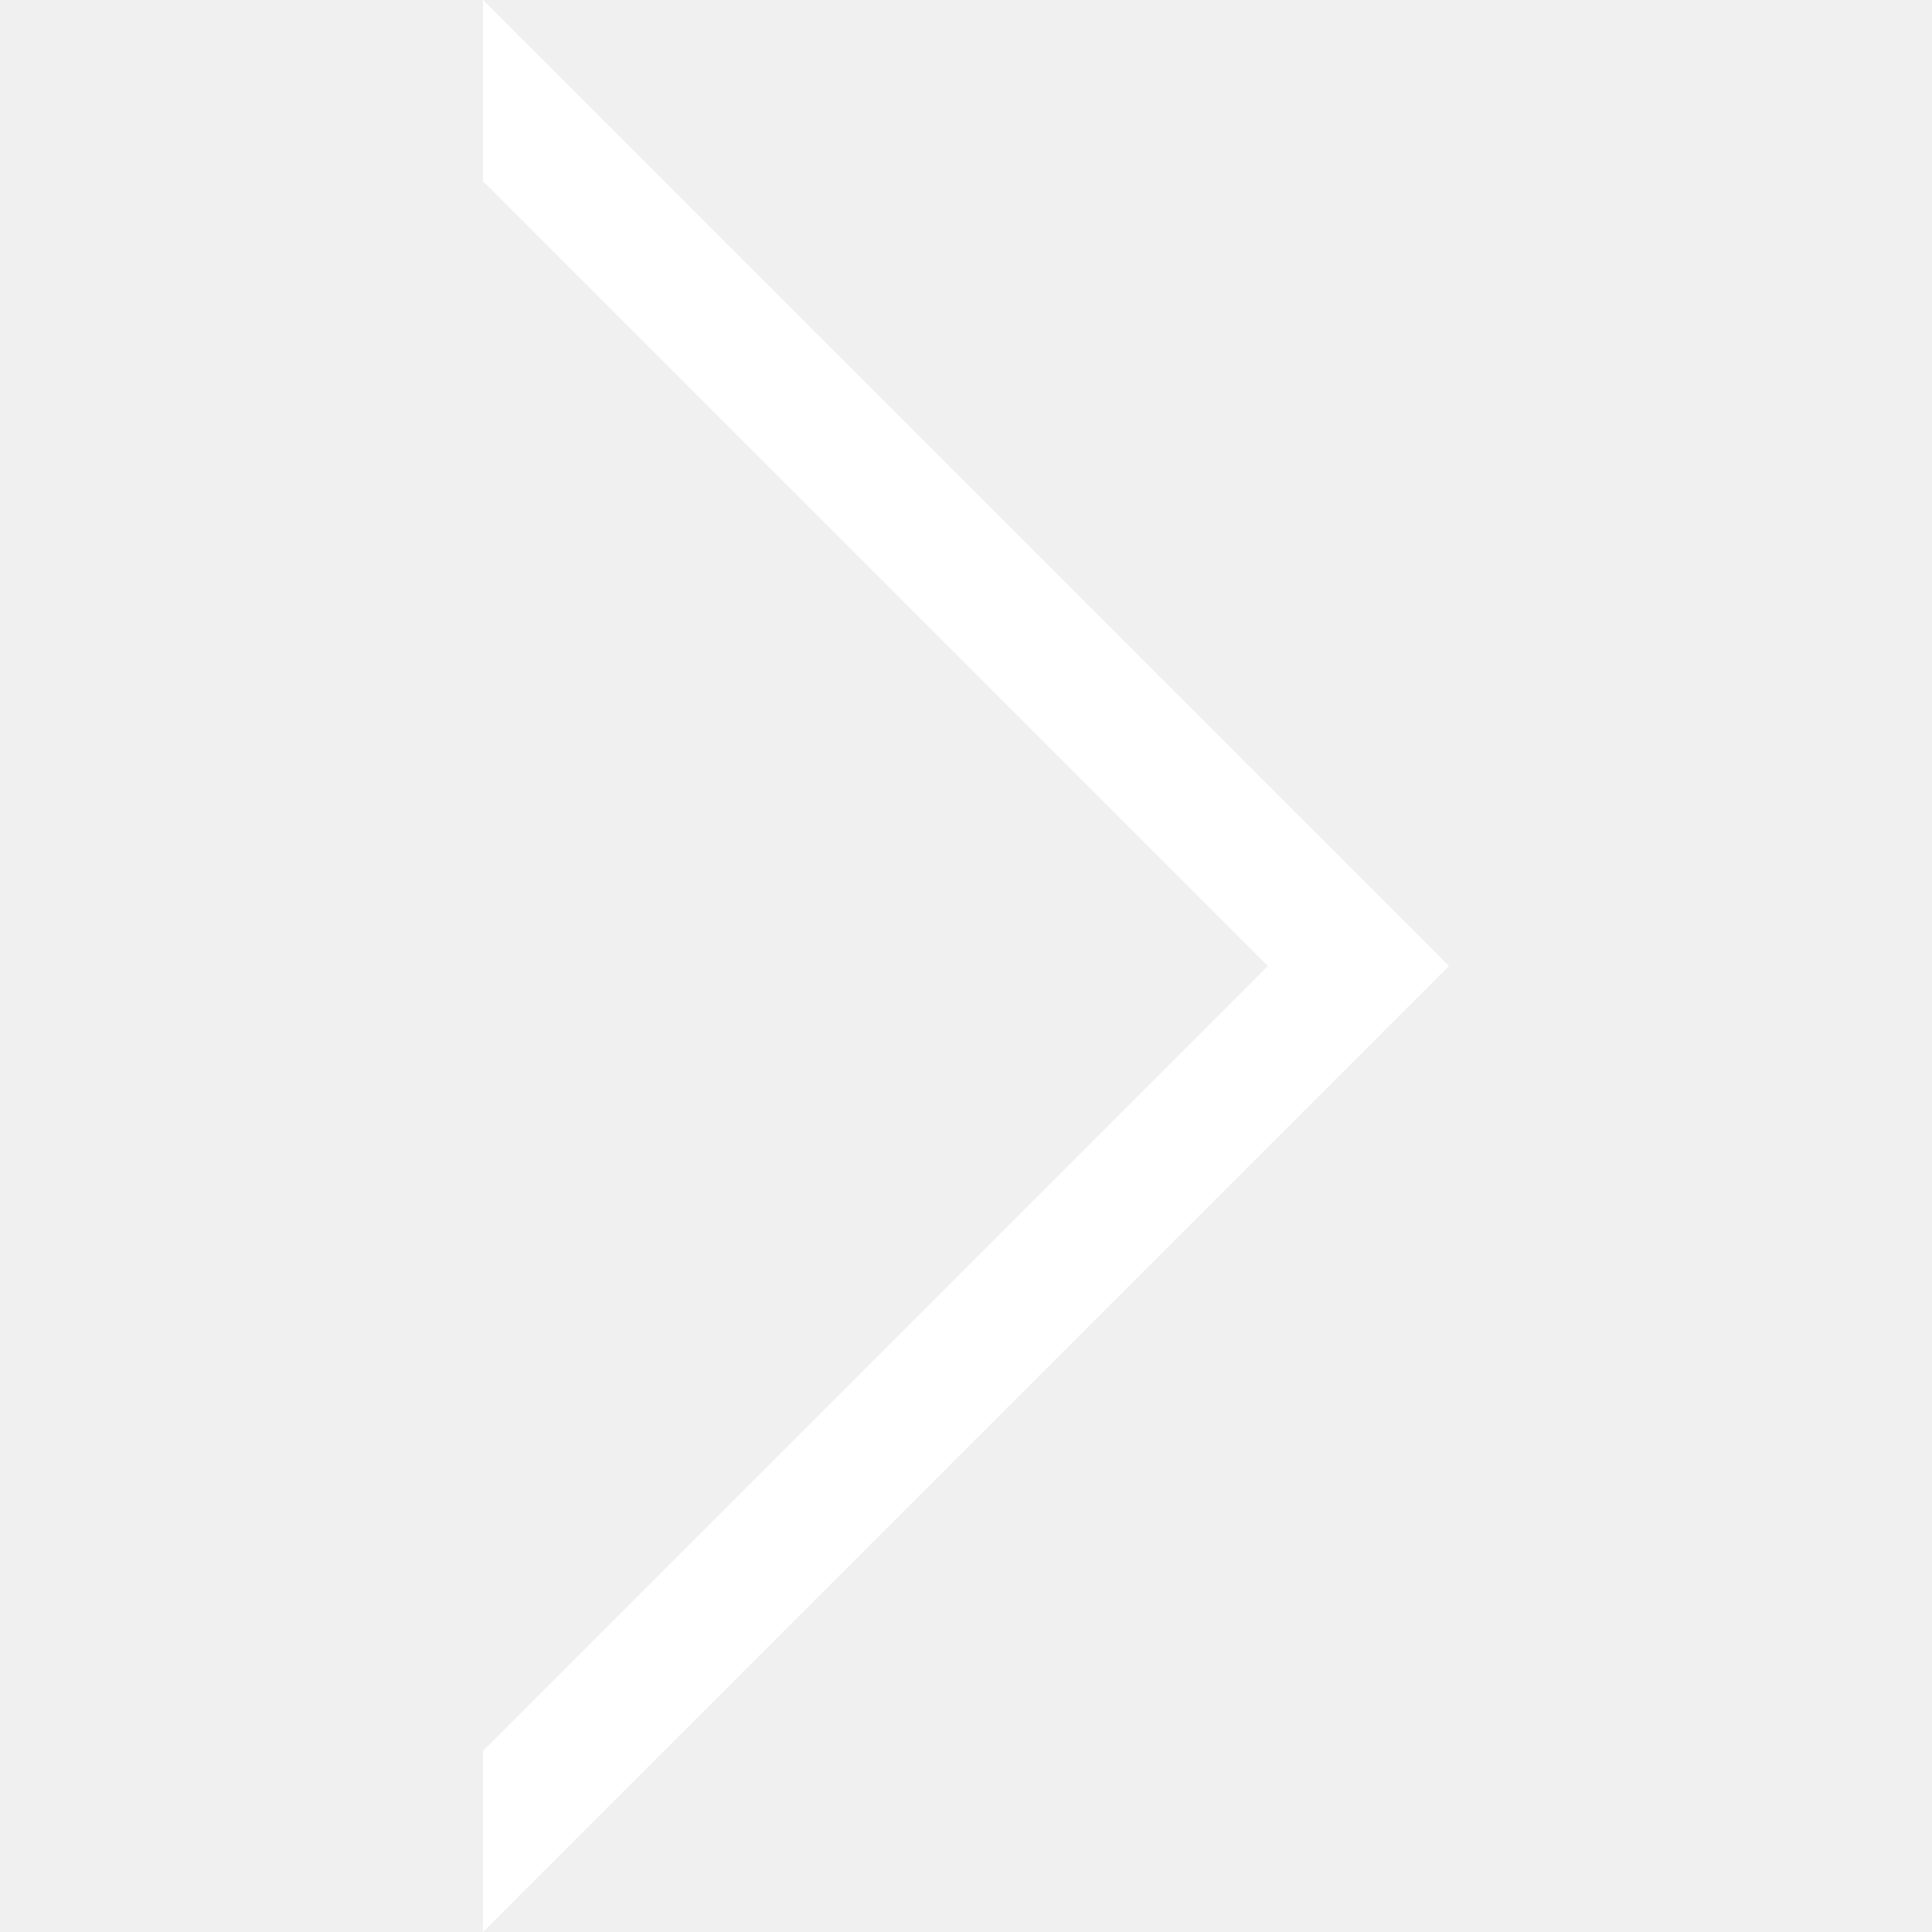
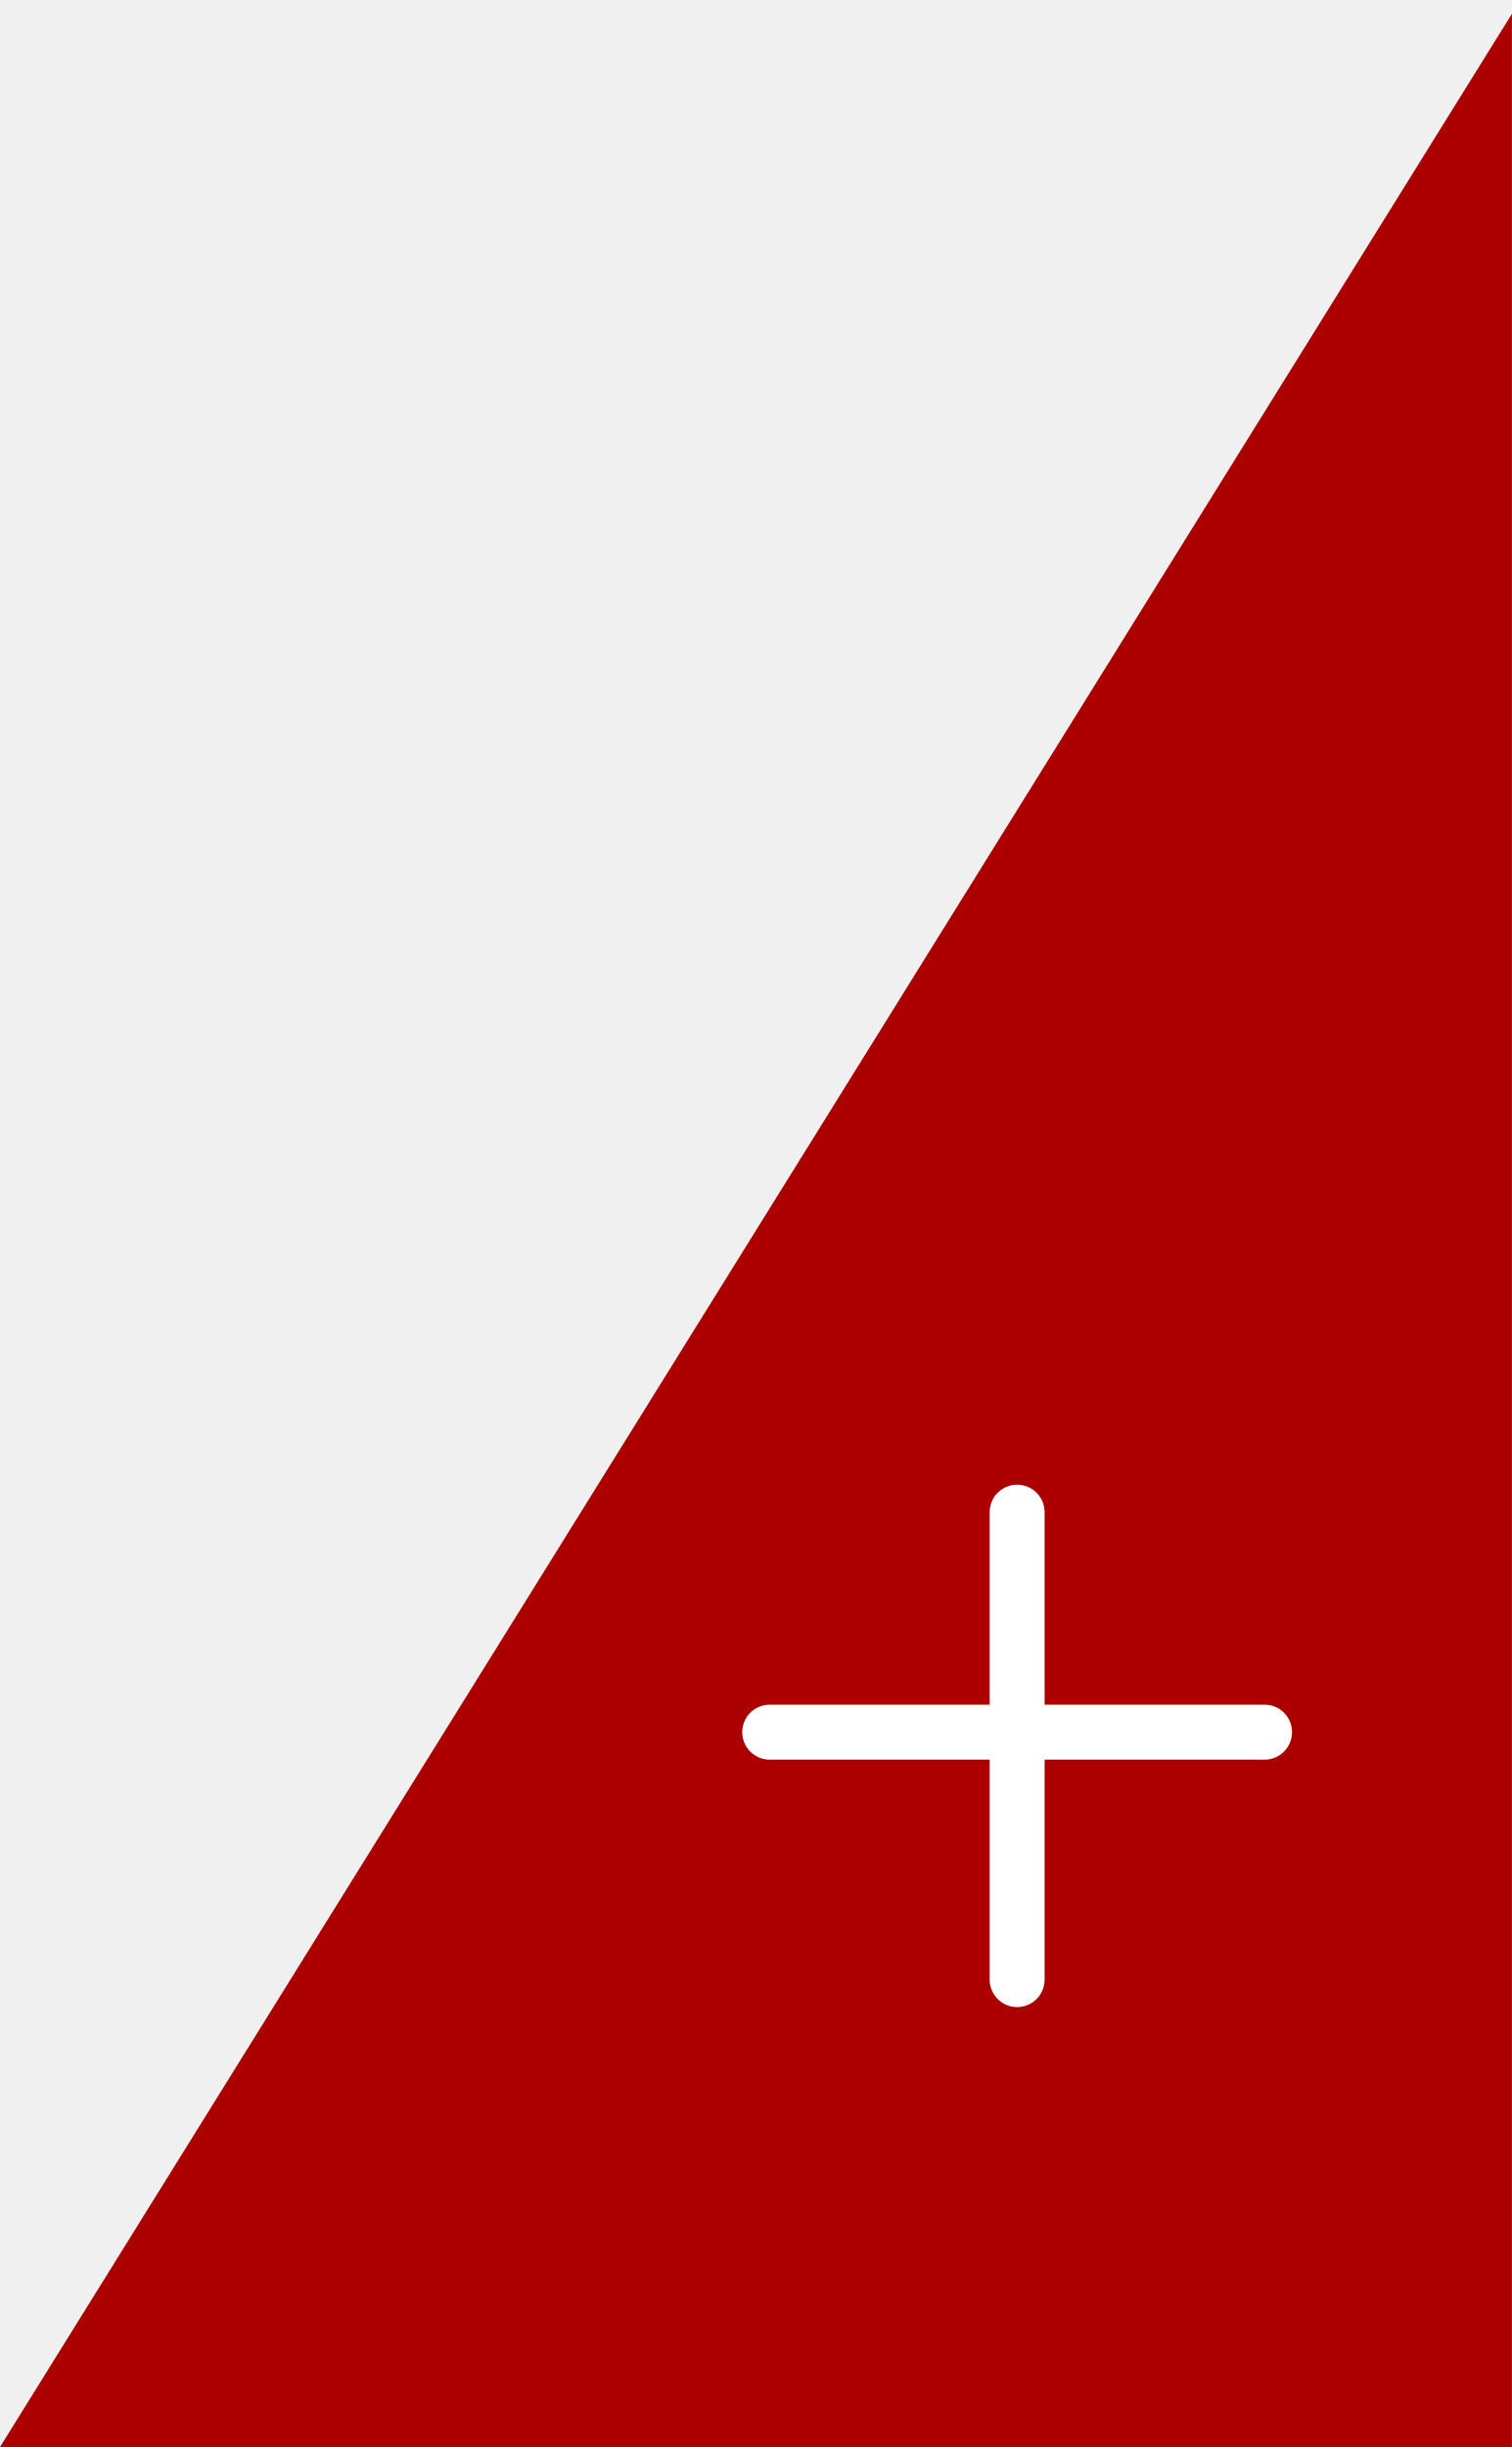
- <svg xmlns="http://www.w3.org/2000/svg" width="35" height="35" viewBox="0 0 35 35" fill="none">
-   <g clip-path="url(#clip0)">
-     <path d="M22.969 17.5L8.75 31.719L8.75 35L26.25 17.5L8.75 3.8147e-06L8.75 3.281L22.969 17.5Z" fill="white" />
-   </g>
-   <defs>
-     <clipPath id="clip0">
-       <rect y="35" width="35" height="35" transform="rotate(-90 0 35)" fill="white" />
-     </clipPath>
-   </defs>
+ <svg xmlns="http://www.w3.org/2000/svg" width="55" height="89" fill="none">
+   <path d="M55 .5V89H0L55 .5z" fill="#AC0000" />
+   <path stroke="#fff" stroke-width="2" stroke-linecap="round" d="M37 55v17m-9-9h18" />
</svg>
